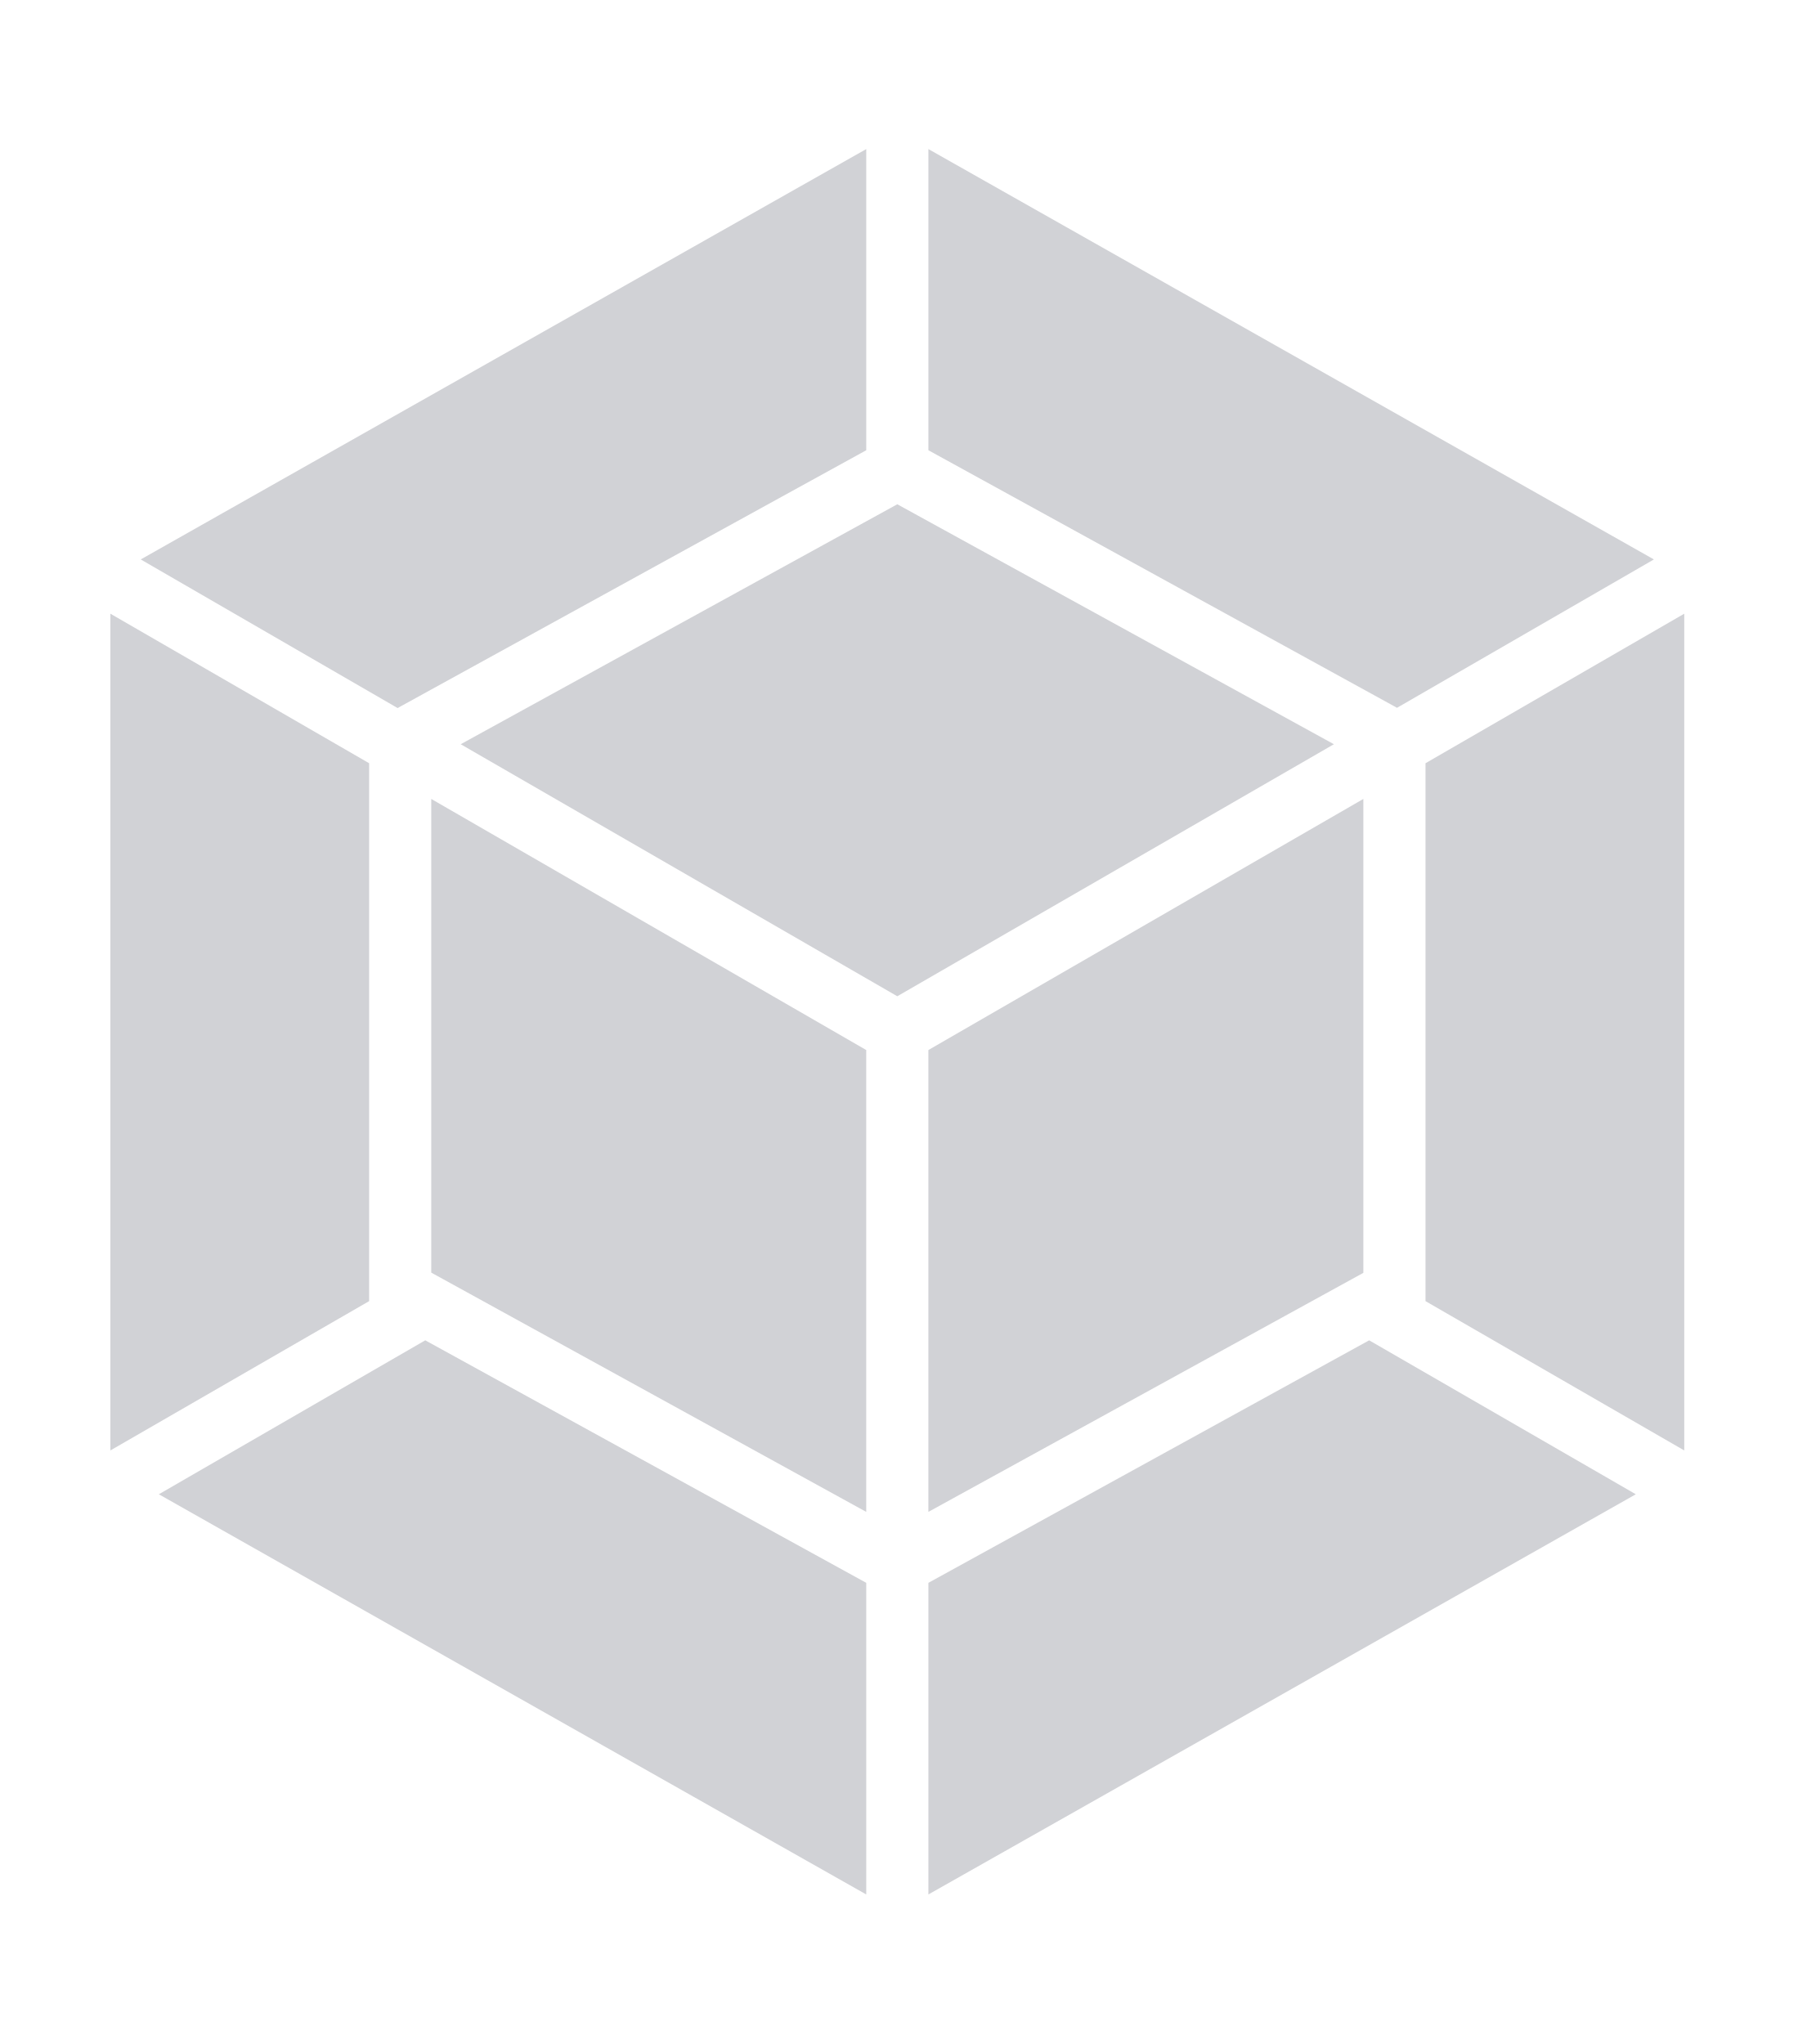
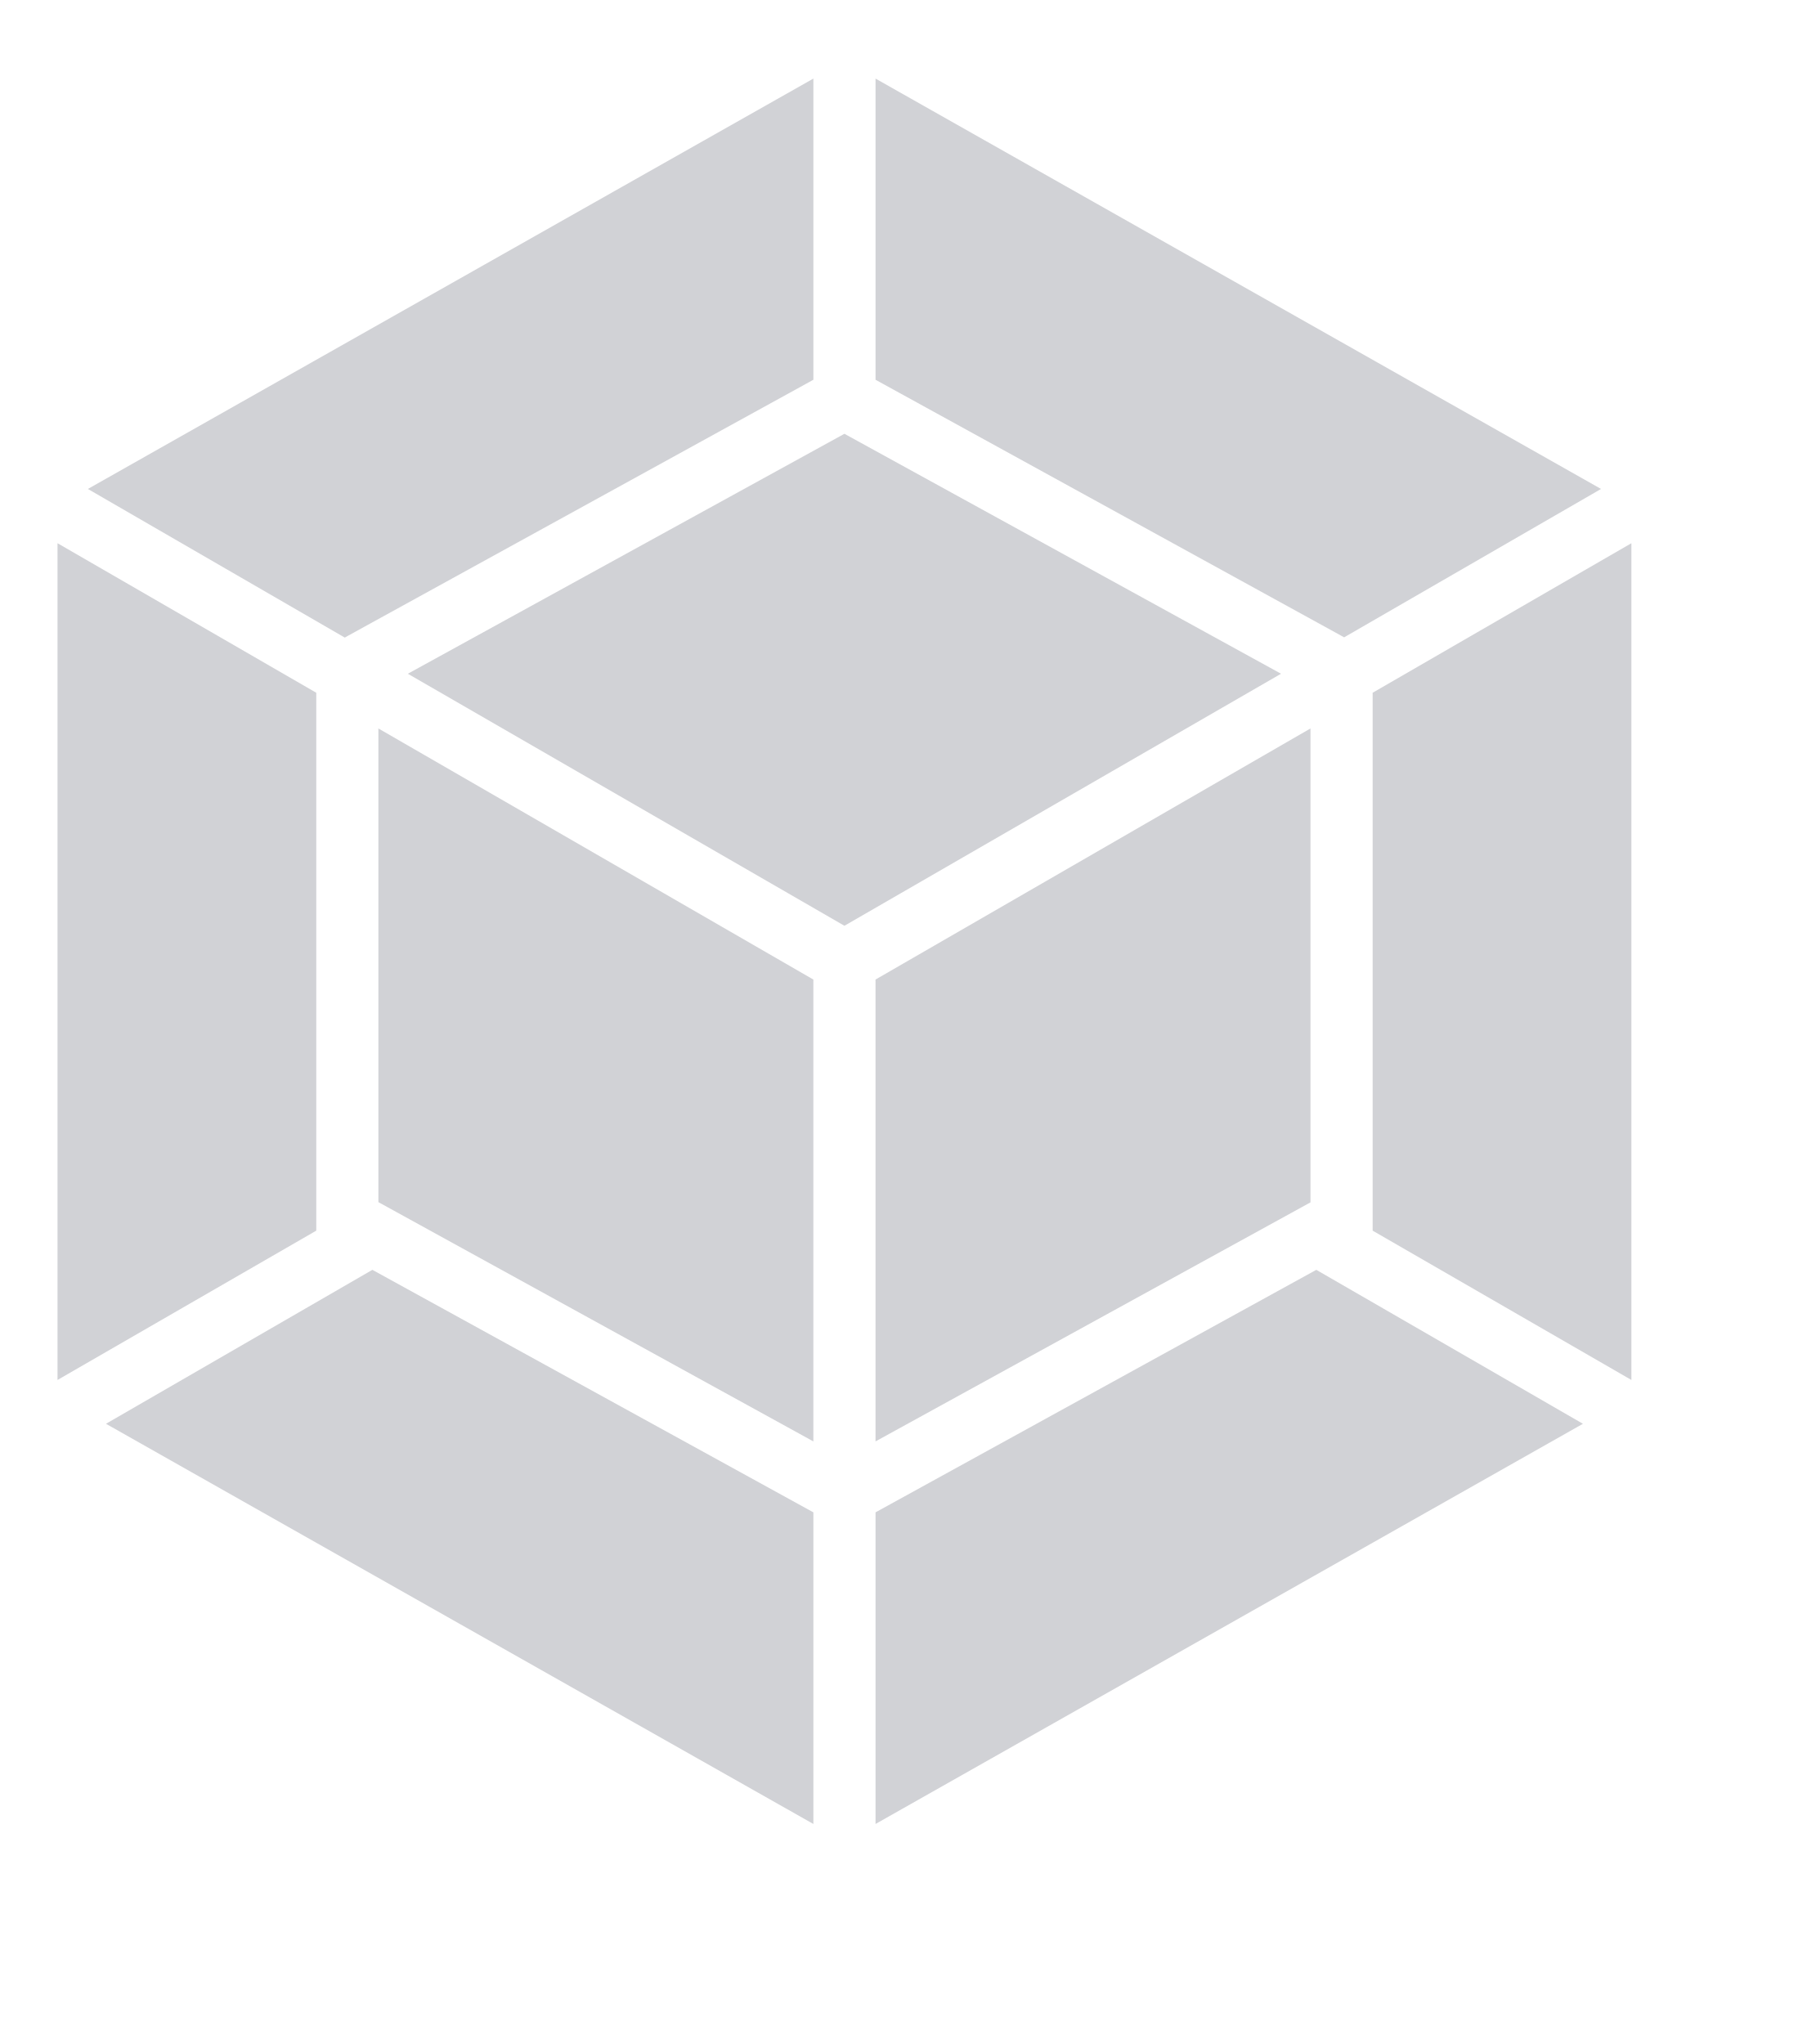
- <svg xmlns="http://www.w3.org/2000/svg" width="102" height="116" viewBox="0 0 102 116" fill="none">
+ <svg xmlns="http://www.w3.org/2000/svg" width="102" height="116" viewBox="3 4 102 116" fill="none">
  <path d="M92.829 84.802L52.685 107.513V89.828L77.698 76.065L92.829 84.802ZM95.579 82.315V34.828L80.895 43.315V73.841L95.579 82.315ZM9.014 84.802L49.158 107.513V89.828L24.132 76.065L9.014 84.802ZM6.264 82.315V34.828L20.948 43.315V73.841L6.264 82.315ZM7.987 31.749L49.158 8.46V25.552L22.777 40.065L22.566 40.184L7.987 31.749ZM93.856 31.749L52.685 8.46V25.552L79.066 40.052L79.277 40.17L93.856 31.749Z" fill="#D1D2D6" />
  <path d="M49.157 85.802L24.473 72.223V45.341L49.157 59.591V85.802ZM52.684 85.802L77.368 72.236V45.341L52.684 59.591V85.802ZM26.144 42.236L50.92 28.618L75.697 42.236L50.92 56.539L26.144 42.236Z" fill="#D1D2D6" />
</svg>
